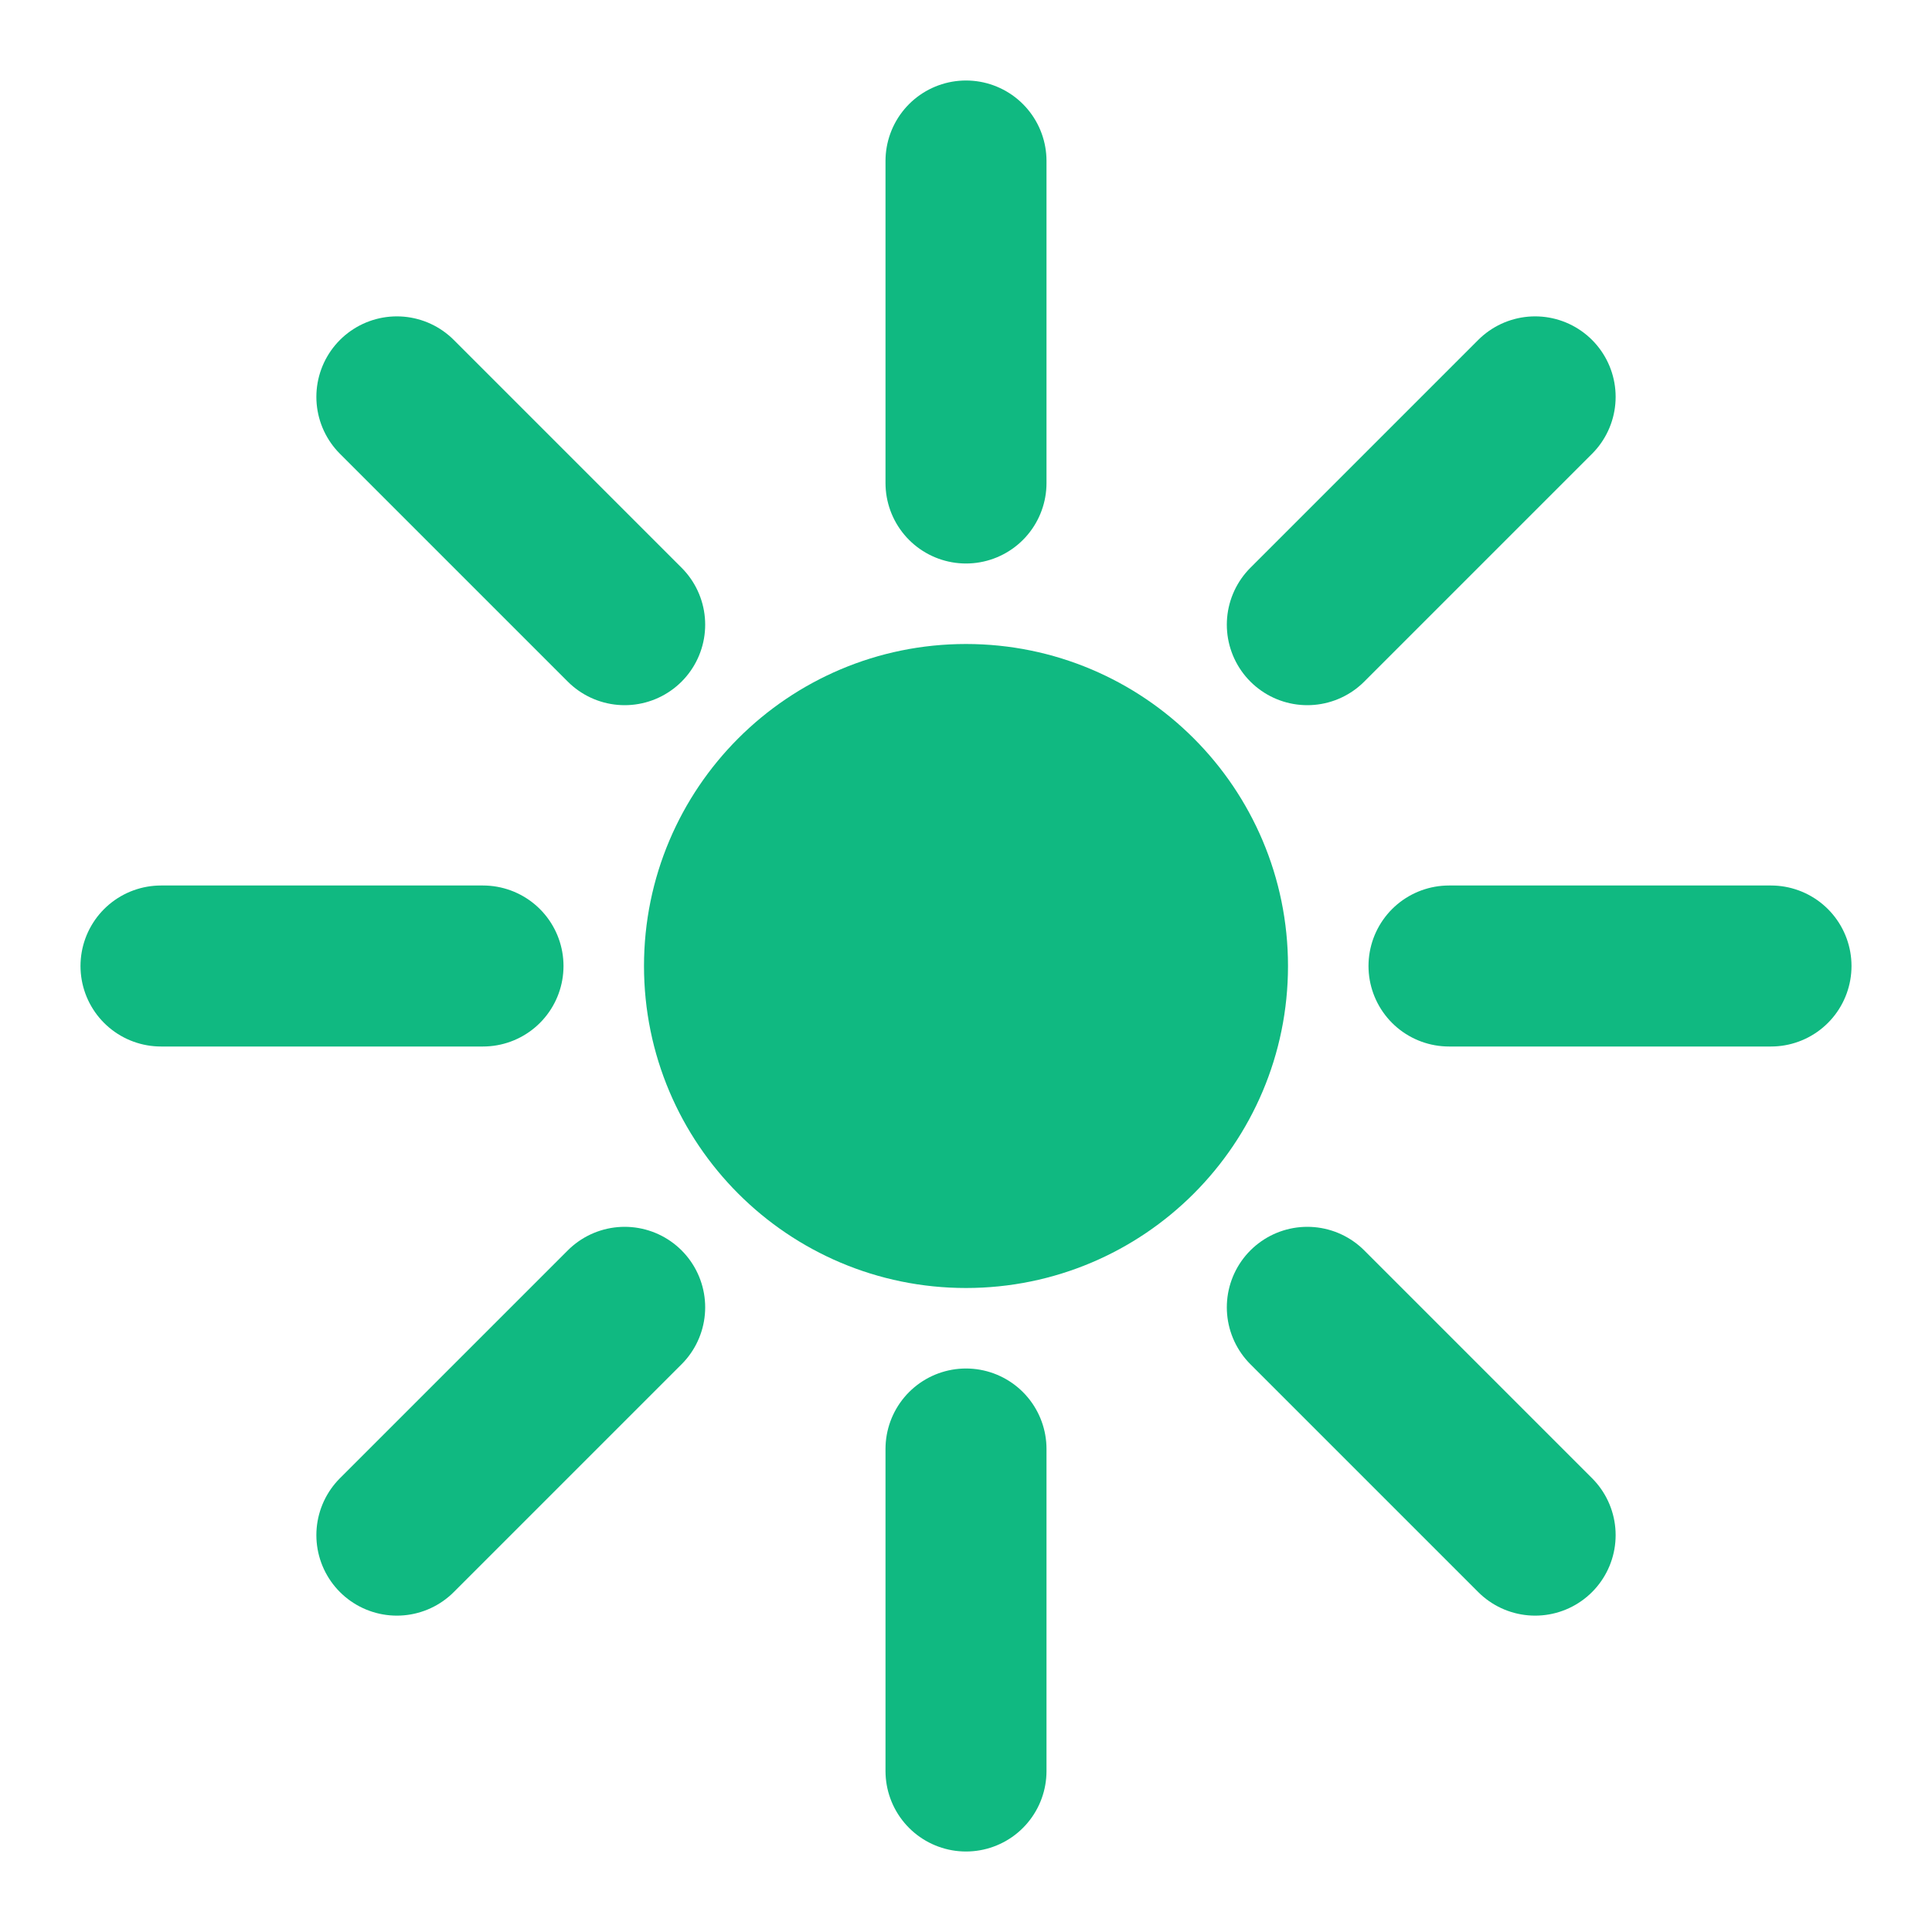
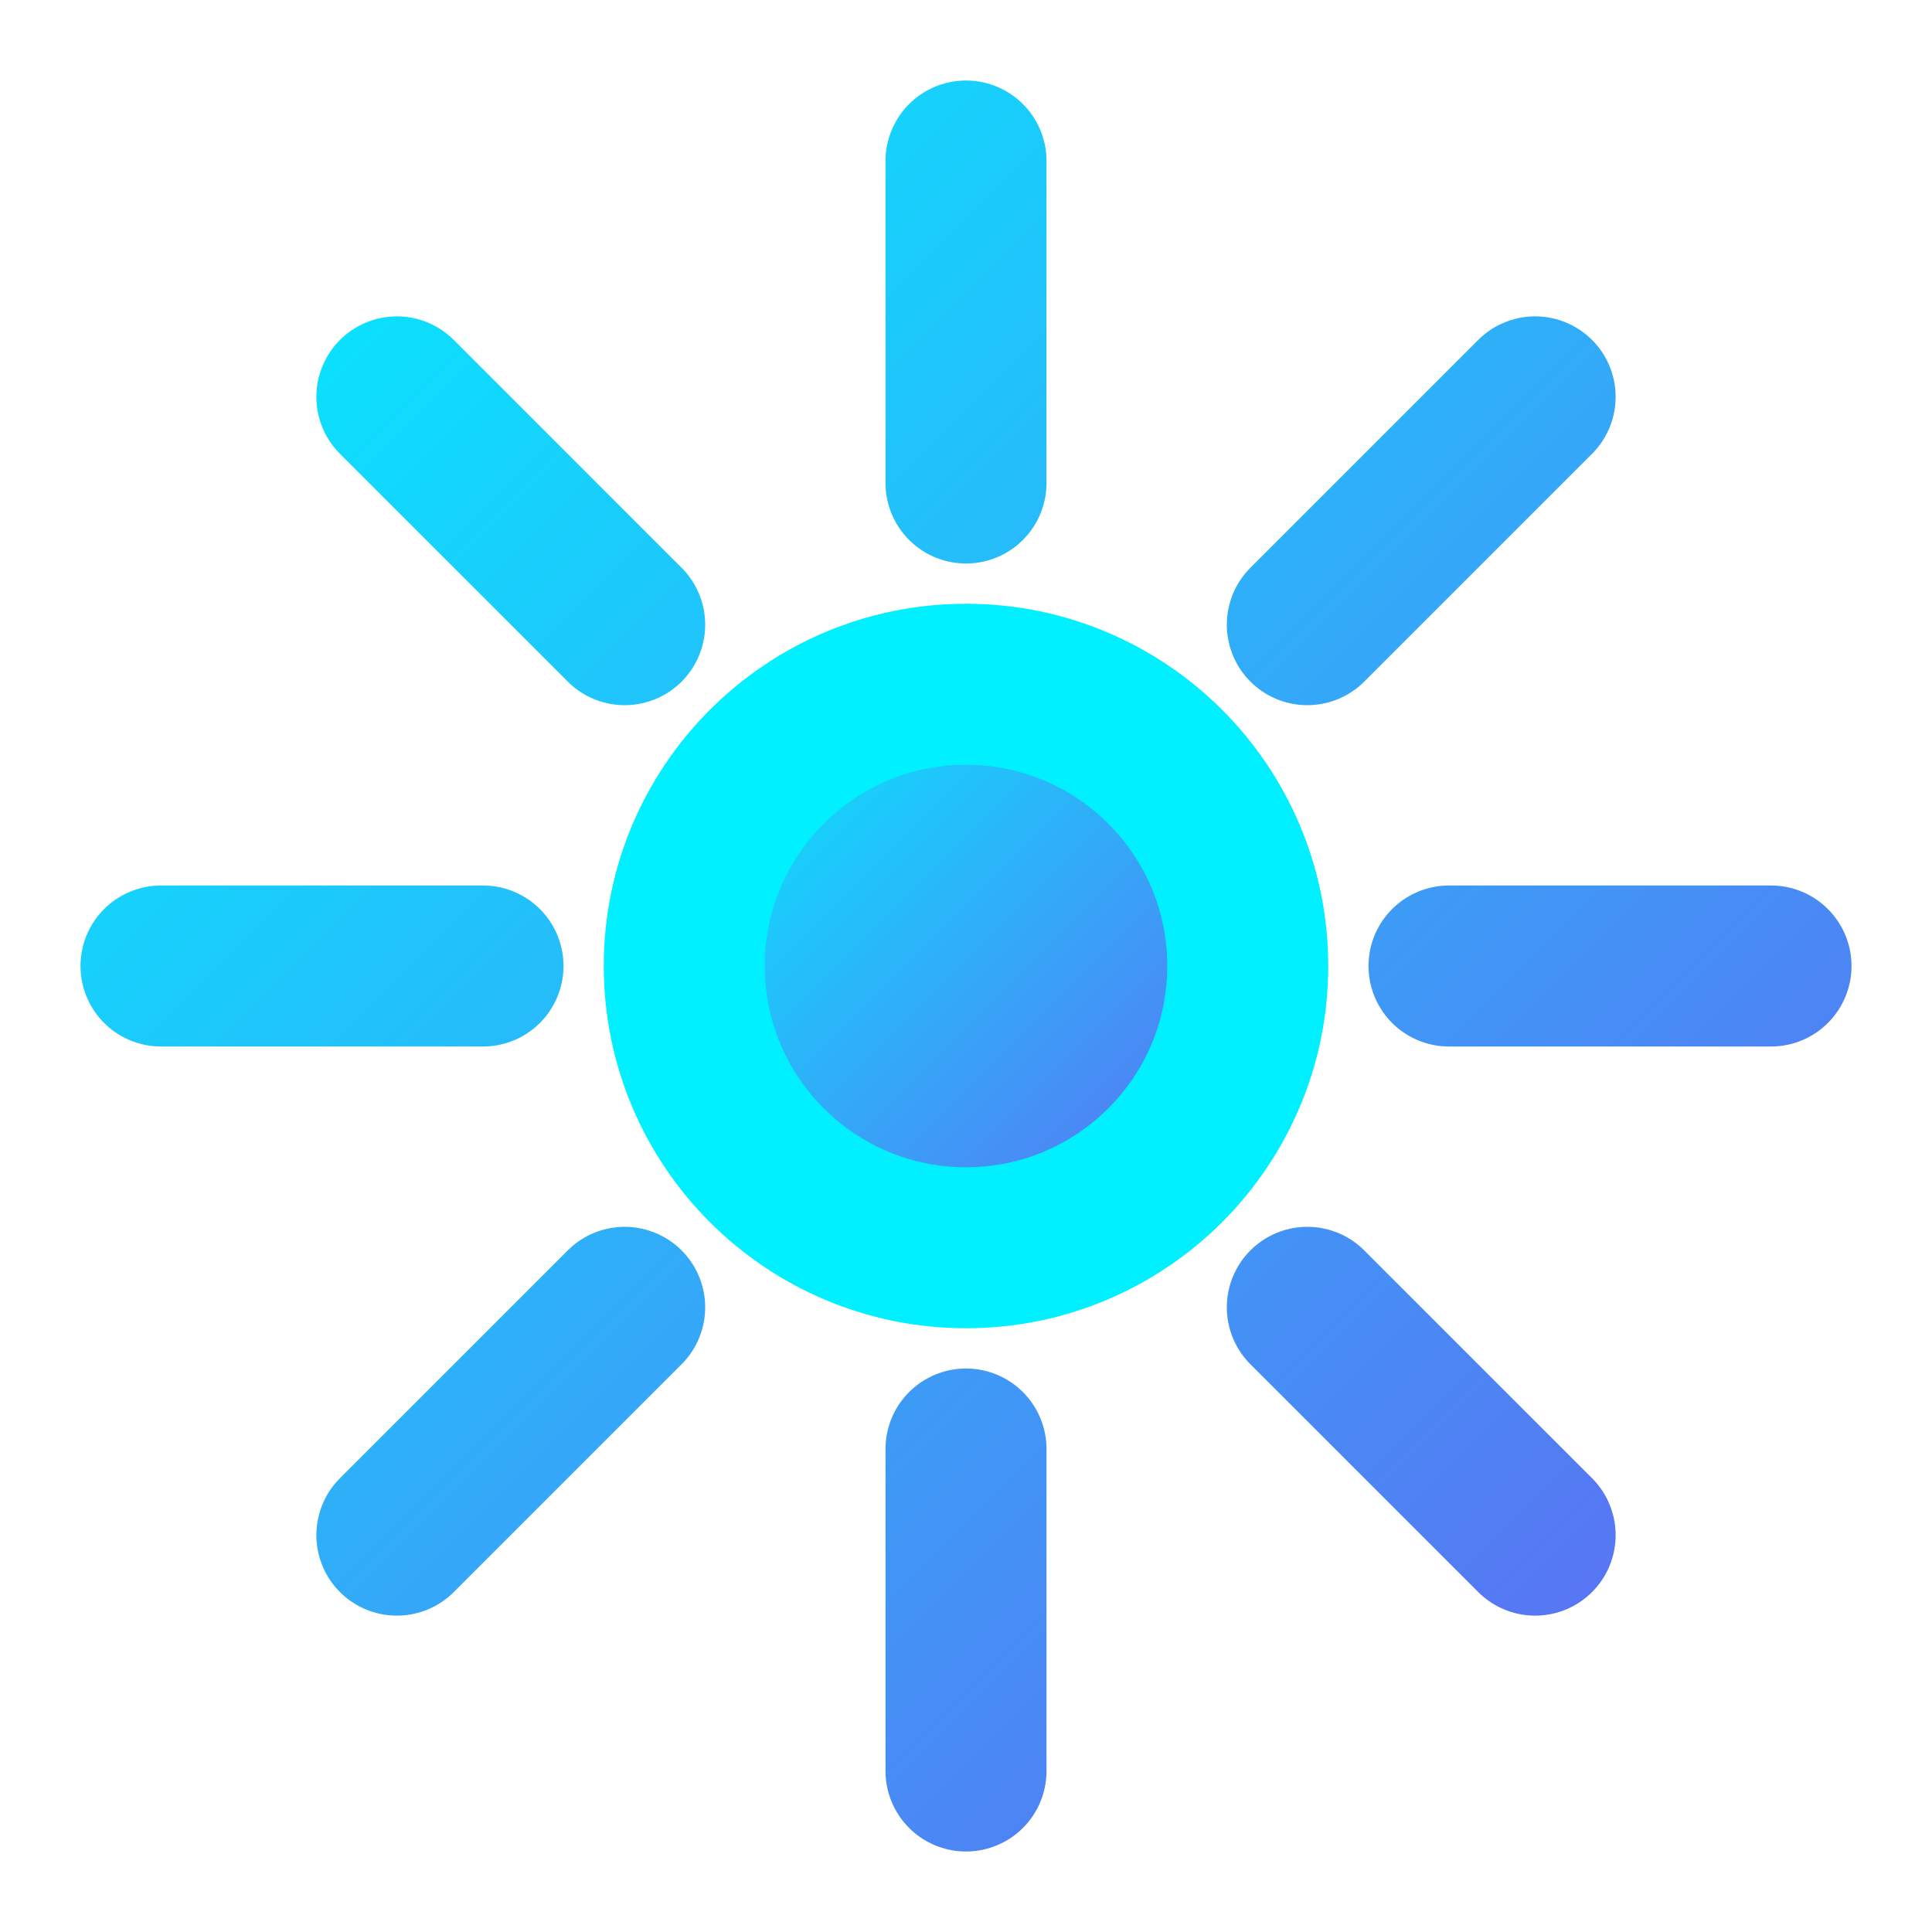
- <svg xmlns="http://www.w3.org/2000/svg" viewBox="0 0 24 24" fill="none" stroke="#10b981" stroke-width="2" stroke-linecap="round" stroke-linejoin="round">
-   <path d="M12 2v4M12 18v4M4.93 4.93l2.83 2.83M16.24 16.24l2.83 2.83M2 12h4M18 12h4M4.93 19.07l2.83-2.83M16.24 7.76l2.83-2.83" />
-   <circle cx="12" cy="12" r="3" fill="#10b981" />
+ <svg xmlns="http://www.w3.org/2000/svg" viewBox="0 0 24 24" fill="none" stroke="#00f0ff" stroke-width="2" stroke-linecap="round" stroke-linejoin="round">
+   <defs>
+     <linearGradient id="sparkGrad" x1="0%" y1="0%" x2="100%" y2="100%">
+       <stop offset="0%" stop-color="#00f0ff" />
+       <stop offset="100%" stop-color="#6366f1" />
+     </linearGradient>
+   </defs>
+   <path d="M12 2v4M12 18v4M4.93 4.93l2.83 2.83M16.24 16.24l2.83 2.83M2 12h4M18 12h4M4.93 19.07l2.83-2.83M16.24 7.76l2.83-2.83" stroke="url(#sparkGrad)" />
+   <circle cx="12" cy="12" r="3.5" fill="url(#sparkGrad)" />
</svg>
